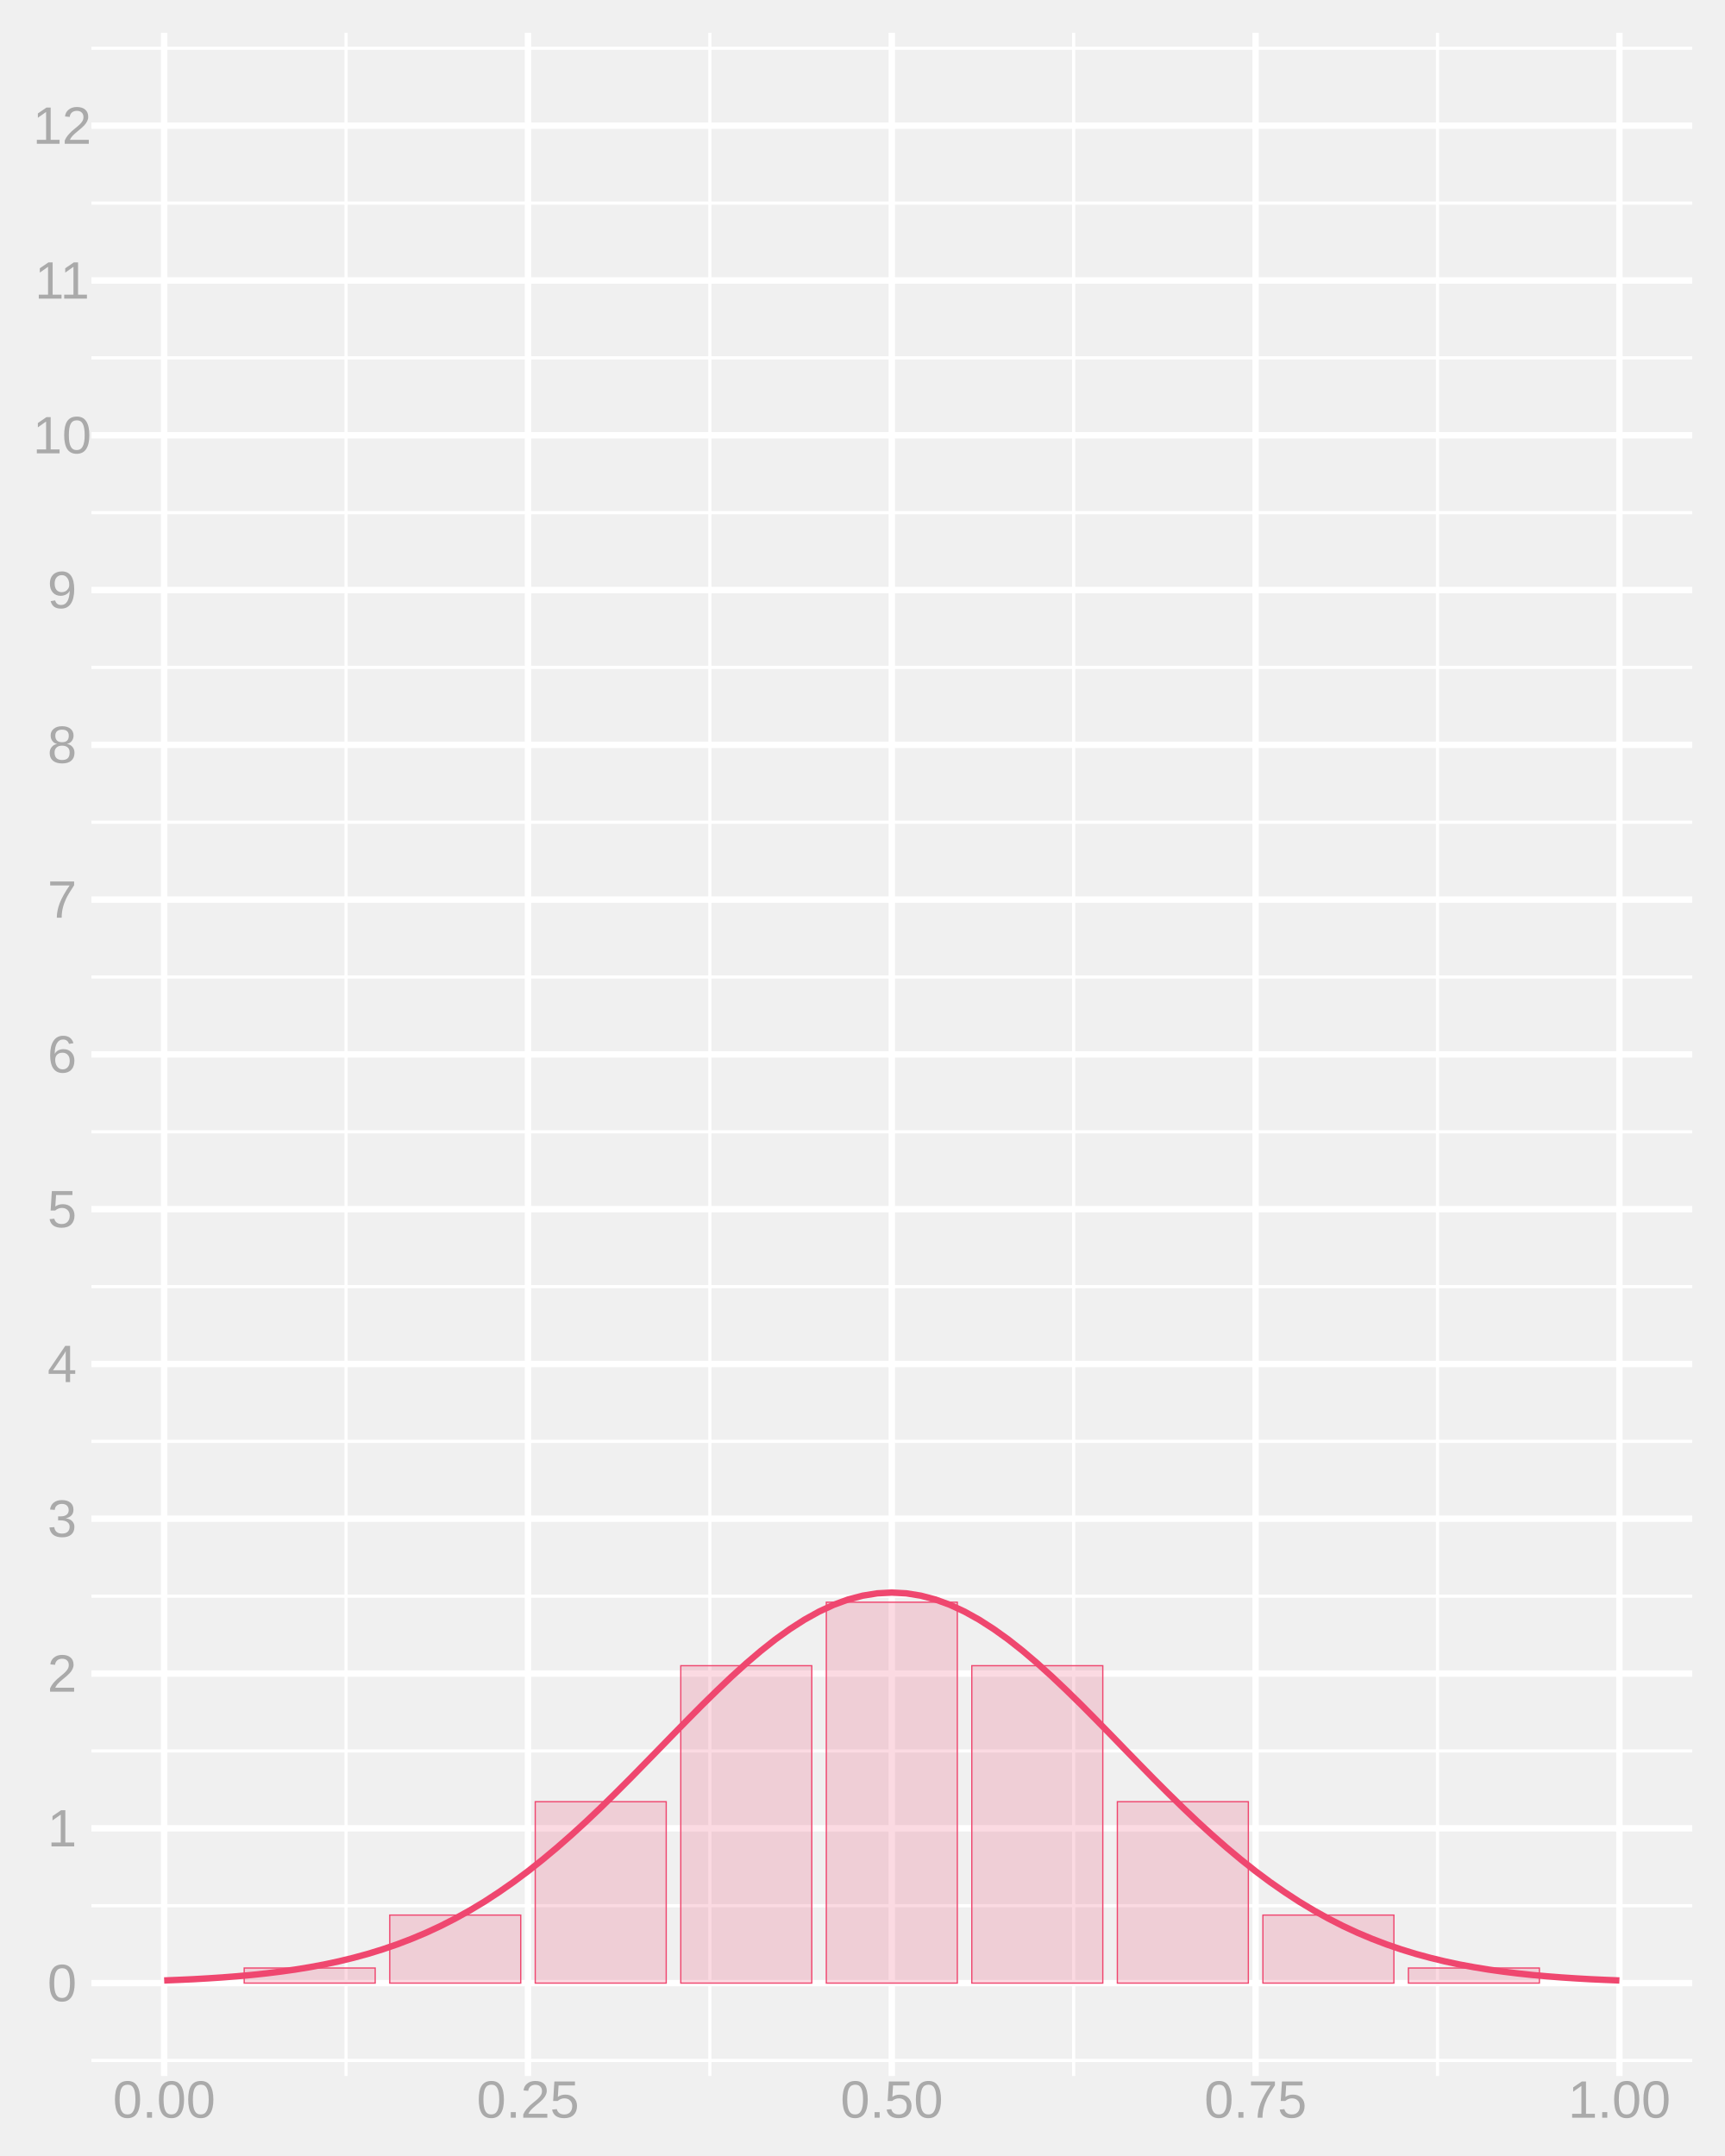
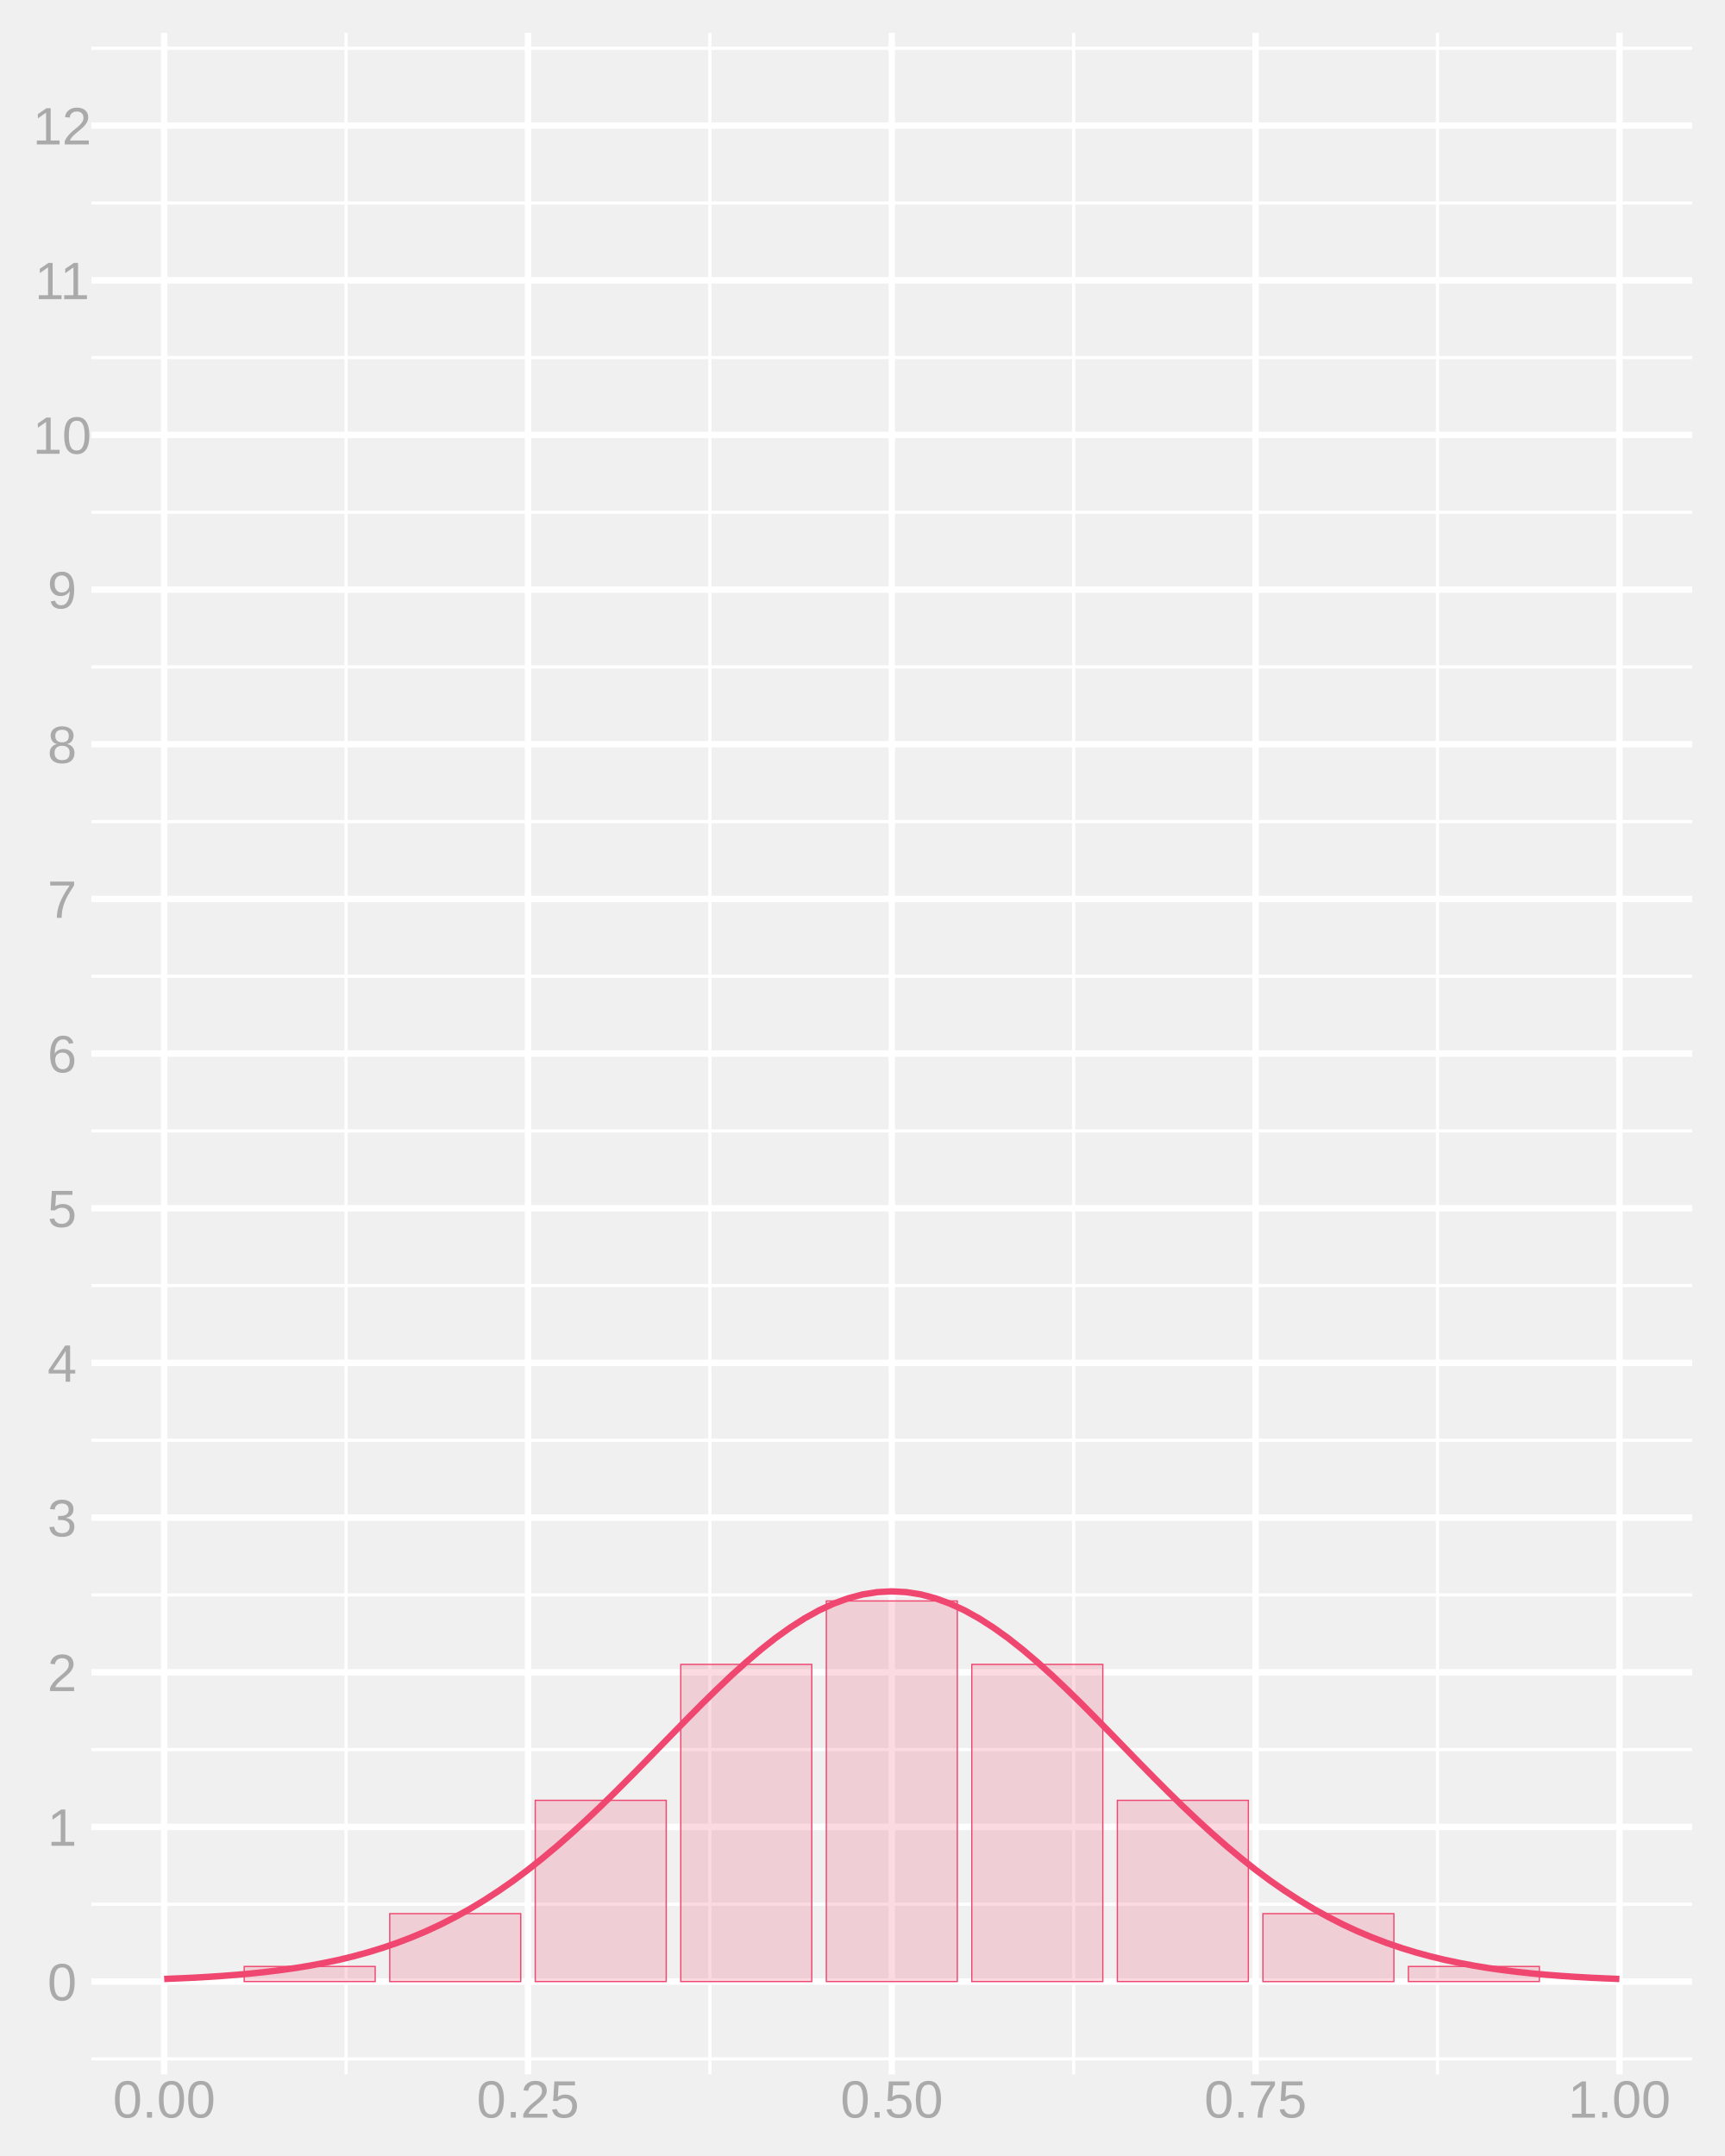
<svg xmlns="http://www.w3.org/2000/svg" width="288.00pt" height="360.00pt" viewBox="0 0 288.00 360.00">
  <g class="svglite">
    <defs>
      <style type="text/css">
    .svglite line, .svglite polyline, .svglite polygon, .svglite path, .svglite rect, .svglite circle {
      fill: none;
      stroke: #000000;
      stroke-linecap: round;
      stroke-linejoin: round;
      stroke-miterlimit: 10.00;
    }
    .svglite text {
      white-space: pre;
    }
    .svglite g.glyphgroup path {
      fill: inherit;
      stroke: none;
    }
  </style>
    </defs>
    <rect width="100%" height="100%" style="stroke: none; fill: none;" />
    <defs>
      <clipPath id="cpMC4wMHwyODguMDB8MC4wMHwzNjAuMDA=">
        <rect x="0.00" y="0.00" width="288.00" height="360.00" />
      </clipPath>
    </defs>
    <g clip-path="url(#cpMC4wMHwyODguMDB8MC4wMHwzNjAuMDA=)">
      <rect x="0" y="0.00" width="288.00" height="360.00" style="stroke-width: 1.07; stroke: none;" />
    </g>
    <defs>
-       <clipPath id="cpMTUuMjZ8MjgyLjUyfDUuNDh8MzQ2LjY0">
-         <rect x="15.26" y="5.48" width="267.26" height="341.16" />
+       <clipPath id="cpMTUuMjZ8MjgyLjUyfDUuNDh8MzQ2LjM3">
+         <rect x="15.26" y="5.48" width="267.26" height="340.89" />
      </clipPath>
    </defs>
-     <g clip-path="url(#cpMTUuMjZ8MjgyLjUyfDUuNDh8MzQ2LjY0)">
-       <rect x="15.26" y="5.48" width="267.26" height="341.16" style="stroke-width: 1.07; stroke: none;" />
-       <polyline points="15.26,344.05 282.52,344.05 " style="stroke-width: 0.53; stroke: #FFFFFF; stroke-linecap: butt;" />
-       <polyline points="15.26,318.21 282.52,318.21 " style="stroke-width: 0.53; stroke: #FFFFFF; stroke-linecap: butt;" />
-       <polyline points="15.26,292.36 282.52,292.36 " style="stroke-width: 0.53; stroke: #FFFFFF; stroke-linecap: butt;" />
-       <polyline points="15.26,266.52 282.52,266.52 " style="stroke-width: 0.53; stroke: #FFFFFF; stroke-linecap: butt;" />
-       <polyline points="15.26,240.67 282.52,240.67 " style="stroke-width: 0.53; stroke: #FFFFFF; stroke-linecap: butt;" />
-       <polyline points="15.26,214.83 282.52,214.83 " style="stroke-width: 0.53; stroke: #FFFFFF; stroke-linecap: butt;" />
-       <polyline points="15.26,188.98 282.52,188.98 " style="stroke-width: 0.53; stroke: #FFFFFF; stroke-linecap: butt;" />
-       <polyline points="15.26,163.14 282.52,163.14 " style="stroke-width: 0.53; stroke: #FFFFFF; stroke-linecap: butt;" />
-       <polyline points="15.26,137.29 282.52,137.29 " style="stroke-width: 0.53; stroke: #FFFFFF; stroke-linecap: butt;" />
-       <polyline points="15.26,111.44 282.52,111.44 " style="stroke-width: 0.53; stroke: #FFFFFF; stroke-linecap: butt;" />
-       <polyline points="15.26,85.60 282.52,85.60 " style="stroke-width: 0.53; stroke: #FFFFFF; stroke-linecap: butt;" />
-       <polyline points="15.26,59.75 282.52,59.75 " style="stroke-width: 0.53; stroke: #FFFFFF; stroke-linecap: butt;" />
-       <polyline points="15.26,33.91 282.52,33.91 " style="stroke-width: 0.53; stroke: #FFFFFF; stroke-linecap: butt;" />
+     <g clip-path="url(#cpMTUuMjZ8MjgyLjUyfDUuNDh8MzQ2LjM3)">
+       <rect x="15.26" y="5.48" width="267.26" height="340.89" style="stroke-width: 1.07; stroke: none;" />
+       <polyline points="15.26,343.79 282.52,343.79 " style="stroke-width: 0.53; stroke: #FFFFFF; stroke-linecap: butt;" />
+       <polyline points="15.26,317.96 282.52,317.96 " style="stroke-width: 0.53; stroke: #FFFFFF; stroke-linecap: butt;" />
+       <polyline points="15.26,292.14 282.52,292.14 " style="stroke-width: 0.53; stroke: #FFFFFF; stroke-linecap: butt;" />
+       <polyline points="15.26,266.31 282.52,266.31 " style="stroke-width: 0.53; stroke: #FFFFFF; stroke-linecap: butt;" />
+       <polyline points="15.26,240.49 282.52,240.49 " style="stroke-width: 0.53; stroke: #FFFFFF; stroke-linecap: butt;" />
+       <polyline points="15.26,214.66 282.52,214.66 " style="stroke-width: 0.53; stroke: #FFFFFF; stroke-linecap: butt;" />
+       <polyline points="15.26,188.84 282.52,188.84 " style="stroke-width: 0.53; stroke: #FFFFFF; stroke-linecap: butt;" />
+       <polyline points="15.26,163.01 282.52,163.01 " style="stroke-width: 0.53; stroke: #FFFFFF; stroke-linecap: butt;" />
+       <polyline points="15.26,137.19 282.52,137.19 " style="stroke-width: 0.53; stroke: #FFFFFF; stroke-linecap: butt;" />
+       <polyline points="15.26,111.36 282.52,111.36 " style="stroke-width: 0.53; stroke: #FFFFFF; stroke-linecap: butt;" />
+       <polyline points="15.26,85.54 282.52,85.54 " style="stroke-width: 0.53; stroke: #FFFFFF; stroke-linecap: butt;" />
+       <polyline points="15.26,59.71 282.52,59.71 " style="stroke-width: 0.53; stroke: #FFFFFF; stroke-linecap: butt;" />
+       <polyline points="15.26,33.89 282.52,33.89 " style="stroke-width: 0.53; stroke: #FFFFFF; stroke-linecap: butt;" />
      <polyline points="15.26,8.06 282.52,8.06 " style="stroke-width: 0.53; stroke: #FFFFFF; stroke-linecap: butt;" />
-       <polyline points="57.78,346.64 57.78,5.48 " style="stroke-width: 0.53; stroke: #FFFFFF; stroke-linecap: butt;" />
-       <polyline points="118.52,346.64 118.52,5.48 " style="stroke-width: 0.53; stroke: #FFFFFF; stroke-linecap: butt;" />
-       <polyline points="179.26,346.64 179.26,5.48 " style="stroke-width: 0.53; stroke: #FFFFFF; stroke-linecap: butt;" />
-       <polyline points="240.00,346.64 240.00,5.48 " style="stroke-width: 0.53; stroke: #FFFFFF; stroke-linecap: butt;" />
-       <polyline points="15.26,331.13 282.52,331.13 " style="stroke-width: 1.07; stroke: #FFFFFF; stroke-linecap: butt;" />
-       <polyline points="15.26,305.28 282.52,305.28 " style="stroke-width: 1.07; stroke: #FFFFFF; stroke-linecap: butt;" />
-       <polyline points="15.26,279.44 282.52,279.44 " style="stroke-width: 1.07; stroke: #FFFFFF; stroke-linecap: butt;" />
-       <polyline points="15.26,253.59 282.52,253.59 " style="stroke-width: 1.07; stroke: #FFFFFF; stroke-linecap: butt;" />
-       <polyline points="15.26,227.75 282.52,227.75 " style="stroke-width: 1.07; stroke: #FFFFFF; stroke-linecap: butt;" />
-       <polyline points="15.26,201.90 282.52,201.90 " style="stroke-width: 1.07; stroke: #FFFFFF; stroke-linecap: butt;" />
-       <polyline points="15.26,176.06 282.52,176.06 " style="stroke-width: 1.07; stroke: #FFFFFF; stroke-linecap: butt;" />
-       <polyline points="15.26,150.21 282.52,150.21 " style="stroke-width: 1.07; stroke: #FFFFFF; stroke-linecap: butt;" />
-       <polyline points="15.26,124.37 282.52,124.37 " style="stroke-width: 1.07; stroke: #FFFFFF; stroke-linecap: butt;" />
-       <polyline points="15.26,98.52 282.52,98.52 " style="stroke-width: 1.07; stroke: #FFFFFF; stroke-linecap: butt;" />
-       <polyline points="15.26,72.68 282.52,72.68 " style="stroke-width: 1.07; stroke: #FFFFFF; stroke-linecap: butt;" />
-       <polyline points="15.26,46.83 282.52,46.83 " style="stroke-width: 1.07; stroke: #FFFFFF; stroke-linecap: butt;" />
-       <polyline points="15.26,20.99 282.52,20.99 " style="stroke-width: 1.07; stroke: #FFFFFF; stroke-linecap: butt;" />
-       <polyline points="27.41,346.64 27.41,5.48 " style="stroke-width: 1.07; stroke: #FFFFFF; stroke-linecap: butt;" />
-       <polyline points="88.15,346.64 88.15,5.48 " style="stroke-width: 1.07; stroke: #FFFFFF; stroke-linecap: butt;" />
-       <polyline points="148.89,346.64 148.89,5.48 " style="stroke-width: 1.07; stroke: #FFFFFF; stroke-linecap: butt;" />
-       <polyline points="209.63,346.64 209.63,5.48 " style="stroke-width: 1.07; stroke: #FFFFFF; stroke-linecap: butt;" />
-       <polyline points="270.37,346.64 270.37,5.48 " style="stroke-width: 1.07; stroke: #FFFFFF; stroke-linecap: butt;" />
-       <rect x="40.77" y="328.61" width="21.87" height="2.52" style="stroke-width: 0.21; stroke: #EF476F; stroke-linecap: butt; stroke-linejoin: miter; fill: #EF476F; fill-opacity: 0.20;" />
-       <rect x="65.07" y="319.77" width="21.87" height="11.36" style="stroke-width: 0.21; stroke: #EF476F; stroke-linecap: butt; stroke-linejoin: miter; fill: #EF476F; fill-opacity: 0.20;" />
-       <rect x="89.36" y="300.84" width="21.87" height="30.29" style="stroke-width: 0.21; stroke: #EF476F; stroke-linecap: butt; stroke-linejoin: miter; fill: #EF476F; fill-opacity: 0.20;" />
-       <rect x="113.66" y="278.13" width="21.87" height="53.00" style="stroke-width: 0.21; stroke: #EF476F; stroke-linecap: butt; stroke-linejoin: miter; fill: #EF476F; fill-opacity: 0.20;" />
-       <rect x="137.96" y="267.53" width="21.87" height="63.60" style="stroke-width: 0.21; stroke: #EF476F; stroke-linecap: butt; stroke-linejoin: miter; fill: #EF476F; fill-opacity: 0.20;" />
-       <rect x="162.25" y="278.13" width="21.87" height="53.00" style="stroke-width: 0.21; stroke: #EF476F; stroke-linecap: butt; stroke-linejoin: miter; fill: #EF476F; fill-opacity: 0.20;" />
-       <rect x="186.55" y="300.84" width="21.87" height="30.29" style="stroke-width: 0.21; stroke: #EF476F; stroke-linecap: butt; stroke-linejoin: miter; fill: #EF476F; fill-opacity: 0.20;" />
-       <rect x="210.85" y="319.77" width="21.87" height="11.36" style="stroke-width: 0.21; stroke: #EF476F; stroke-linecap: butt; stroke-linejoin: miter; fill: #EF476F; fill-opacity: 0.20;" />
-       <rect x="235.14" y="328.61" width="21.87" height="2.52" style="stroke-width: 0.21; stroke: #EF476F; stroke-linecap: butt; stroke-linejoin: miter; fill: #EF476F; fill-opacity: 0.20;" />
-       <polyline points="27.41,330.69 29.84,330.59 32.27,330.48 34.70,330.34 37.13,330.18 39.56,329.99 41.99,329.77 44.42,329.51 46.85,329.21 49.28,328.87 51.71,328.47 54.13,328.02 56.56,327.50 58.99,326.91 61.42,326.25 63.85,325.50 66.28,324.67 68.71,323.74 71.14,322.72 73.57,321.59 76.00,320.35 78.43,319.00 80.86,317.54 83.29,315.95 85.72,314.26 88.15,312.45 90.58,310.52 93.01,308.49 95.44,306.36 97.87,304.14 100.30,301.83 102.73,299.45 105.16,297.02 107.59,294.54 110.02,292.05 112.45,289.55 114.88,287.07 117.31,284.62 119.74,282.24 122.16,279.94 124.59,277.74 127.02,275.67 129.45,273.75 131.88,272.01 134.31,270.45 136.74,269.10 139.17,267.97 141.60,267.08 144.03,266.44 146.46,266.05 148.89,265.92 151.32,266.05 153.75,266.44 156.18,267.08 158.61,267.97 161.04,269.10 163.47,270.45 165.90,272.01 168.33,273.75 170.76,275.67 173.19,277.74 175.62,279.94 178.05,282.24 180.48,284.62 182.91,287.07 185.34,289.55 187.76,292.05 190.19,294.54 192.62,297.02 195.05,299.45 197.48,301.83 199.91,304.14 202.34,306.36 204.77,308.49 207.20,310.52 209.63,312.45 212.06,314.26 214.49,315.95 216.92,317.54 219.35,319.00 221.78,320.35 224.21,321.59 226.64,322.72 229.07,323.74 231.50,324.67 233.93,325.50 236.36,326.25 238.79,326.91 241.22,327.50 243.65,328.02 246.08,328.47 248.51,328.87 250.94,329.21 253.36,329.51 255.79,329.77 258.22,329.99 260.65,330.18 263.08,330.34 265.51,330.48 267.94,330.59 270.37,330.69 " style="stroke-width: 1.07; stroke: #EF476F; stroke-linecap: butt;" />
+       <polyline points="57.78,346.37 57.78,5.48 " style="stroke-width: 0.53; stroke: #FFFFFF; stroke-linecap: butt;" />
+       <polyline points="118.52,346.37 118.52,5.48 " style="stroke-width: 0.53; stroke: #FFFFFF; stroke-linecap: butt;" />
+       <polyline points="179.26,346.37 179.26,5.48 " style="stroke-width: 0.53; stroke: #FFFFFF; stroke-linecap: butt;" />
+       <polyline points="240.00,346.37 240.00,5.48 " style="stroke-width: 0.53; stroke: #FFFFFF; stroke-linecap: butt;" />
+       <polyline points="15.26,330.88 282.52,330.88 " style="stroke-width: 1.07; stroke: #FFFFFF; stroke-linecap: butt;" />
+       <polyline points="15.26,305.05 282.52,305.05 " style="stroke-width: 1.07; stroke: #FFFFFF; stroke-linecap: butt;" />
+       <polyline points="15.26,279.23 282.52,279.23 " style="stroke-width: 1.07; stroke: #FFFFFF; stroke-linecap: butt;" />
+       <polyline points="15.26,253.40 282.52,253.40 " style="stroke-width: 1.07; stroke: #FFFFFF; stroke-linecap: butt;" />
+       <polyline points="15.26,227.57 282.52,227.57 " style="stroke-width: 1.07; stroke: #FFFFFF; stroke-linecap: butt;" />
+       <polyline points="15.26,201.75 282.52,201.75 " style="stroke-width: 1.07; stroke: #FFFFFF; stroke-linecap: butt;" />
+       <polyline points="15.26,175.92 282.52,175.92 " style="stroke-width: 1.07; stroke: #FFFFFF; stroke-linecap: butt;" />
+       <polyline points="15.26,150.10 282.52,150.10 " style="stroke-width: 1.07; stroke: #FFFFFF; stroke-linecap: butt;" />
+       <polyline points="15.26,124.27 282.52,124.27 " style="stroke-width: 1.07; stroke: #FFFFFF; stroke-linecap: butt;" />
+       <polyline points="15.26,98.45 282.52,98.45 " style="stroke-width: 1.07; stroke: #FFFFFF; stroke-linecap: butt;" />
+       <polyline points="15.26,72.62 282.52,72.62 " style="stroke-width: 1.07; stroke: #FFFFFF; stroke-linecap: butt;" />
+       <polyline points="15.26,46.80 282.52,46.80 " style="stroke-width: 1.07; stroke: #FFFFFF; stroke-linecap: butt;" />
+       <polyline points="15.26,20.97 282.52,20.97 " style="stroke-width: 1.07; stroke: #FFFFFF; stroke-linecap: butt;" />
+       <polyline points="27.41,346.37 27.41,5.48 " style="stroke-width: 1.07; stroke: #FFFFFF; stroke-linecap: butt;" />
+       <polyline points="88.15,346.37 88.15,5.48 " style="stroke-width: 1.07; stroke: #FFFFFF; stroke-linecap: butt;" />
+       <polyline points="148.89,346.37 148.89,5.48 " style="stroke-width: 1.07; stroke: #FFFFFF; stroke-linecap: butt;" />
+       <polyline points="209.63,346.37 209.63,5.48 " style="stroke-width: 1.07; stroke: #FFFFFF; stroke-linecap: butt;" />
+       <polyline points="270.37,346.37 270.37,5.48 " style="stroke-width: 1.07; stroke: #FFFFFF; stroke-linecap: butt;" />
+       <rect x="40.77" y="328.35" width="21.87" height="2.52" style="stroke-width: 0.21; stroke: #EF476F; stroke-linecap: butt; stroke-linejoin: miter; fill: #EF476F; fill-opacity: 0.20;" />
+       <rect x="65.07" y="319.53" width="21.87" height="11.35" style="stroke-width: 0.21; stroke: #EF476F; stroke-linecap: butt; stroke-linejoin: miter; fill: #EF476F; fill-opacity: 0.20;" />
+       <rect x="89.36" y="300.61" width="21.87" height="30.26" style="stroke-width: 0.21; stroke: #EF476F; stroke-linecap: butt; stroke-linejoin: miter; fill: #EF476F; fill-opacity: 0.20;" />
+       <rect x="113.66" y="277.91" width="21.87" height="52.96" style="stroke-width: 0.21; stroke: #EF476F; stroke-linecap: butt; stroke-linejoin: miter; fill: #EF476F; fill-opacity: 0.20;" />
+       <rect x="137.96" y="267.32" width="21.87" height="63.55" style="stroke-width: 0.21; stroke: #EF476F; stroke-linecap: butt; stroke-linejoin: miter; fill: #EF476F; fill-opacity: 0.20;" />
+       <rect x="162.25" y="277.91" width="21.87" height="52.96" style="stroke-width: 0.21; stroke: #EF476F; stroke-linecap: butt; stroke-linejoin: miter; fill: #EF476F; fill-opacity: 0.20;" />
+       <rect x="186.55" y="300.61" width="21.87" height="30.26" style="stroke-width: 0.21; stroke: #EF476F; stroke-linecap: butt; stroke-linejoin: miter; fill: #EF476F; fill-opacity: 0.20;" />
+       <rect x="210.85" y="319.53" width="21.87" height="11.35" style="stroke-width: 0.21; stroke: #EF476F; stroke-linecap: butt; stroke-linejoin: miter; fill: #EF476F; fill-opacity: 0.20;" />
+       <rect x="235.14" y="328.35" width="21.87" height="2.52" style="stroke-width: 0.21; stroke: #EF476F; stroke-linecap: butt; stroke-linejoin: miter; fill: #EF476F; fill-opacity: 0.20;" />
+       <polyline points="27.41,330.44 29.84,330.34 32.27,330.23 34.70,330.09 37.13,329.93 39.56,329.74 41.99,329.52 44.42,329.26 46.85,328.96 49.28,328.62 51.71,328.22 54.13,327.76 56.56,327.25 58.99,326.66 61.42,326.00 63.85,325.25 66.28,324.42 68.71,323.49 71.14,322.47 73.57,321.34 76.00,320.10 78.43,318.76 80.86,317.29 83.29,315.71 85.72,314.02 88.15,312.21 90.58,310.28 93.01,308.25 95.44,306.12 97.87,303.90 100.30,301.60 102.73,299.22 105.16,296.79 107.59,294.32 110.02,291.82 112.45,289.33 114.88,286.85 117.31,284.40 119.74,282.02 122.16,279.72 124.59,277.53 127.02,275.46 129.45,273.54 131.88,271.80 134.31,270.24 136.74,268.89 139.17,267.77 141.60,266.88 144.03,266.23 146.46,265.85 148.89,265.72 151.32,265.85 153.75,266.23 156.18,266.88 158.61,267.77 161.04,268.89 163.47,270.24 165.90,271.80 168.33,273.54 170.76,275.46 173.19,277.53 175.62,279.72 178.05,282.02 180.48,284.40 182.91,286.85 185.34,289.33 187.76,291.82 190.19,294.32 192.62,296.79 195.05,299.22 197.48,301.60 199.91,303.90 202.34,306.12 204.77,308.25 207.20,310.28 209.63,312.21 212.06,314.02 214.49,315.71 216.92,317.29 219.35,318.76 221.78,320.10 224.21,321.34 226.64,322.47 229.07,323.49 231.50,324.42 233.93,325.25 236.36,326.00 238.79,326.66 241.22,327.25 243.65,327.76 246.08,328.22 248.51,328.62 250.94,328.96 253.36,329.26 255.79,329.52 258.22,329.74 260.65,329.93 263.08,330.09 265.51,330.23 267.94,330.34 270.37,330.44 " style="stroke-width: 1.07; stroke: #EF476F; stroke-linecap: butt;" />
    </g>
    <g clip-path="url(#cpMC4wMHwyODguMDB8MC4wMHwzNjAuMDA=)">
-       <text x="10.37" y="334.16" text-anchor="middle" style="font-size: 8.80px;fill: #AAAAAA; font-family: &quot;Arimo&quot;;" textLength="4.89px" lengthAdjust="spacingAndGlyphs">0</text>
-       <text x="10.37" y="308.31" text-anchor="middle" style="font-size: 8.80px;fill: #AAAAAA; font-family: &quot;Arimo&quot;;" textLength="4.89px" lengthAdjust="spacingAndGlyphs">1</text>
-       <text x="10.37" y="282.47" text-anchor="middle" style="font-size: 8.80px;fill: #AAAAAA; font-family: &quot;Arimo&quot;;" textLength="4.89px" lengthAdjust="spacingAndGlyphs">2</text>
-       <text x="10.37" y="256.62" text-anchor="middle" style="font-size: 8.80px;fill: #AAAAAA; font-family: &quot;Arimo&quot;;" textLength="4.89px" lengthAdjust="spacingAndGlyphs">3</text>
-       <text x="10.37" y="230.78" text-anchor="middle" style="font-size: 8.80px;fill: #AAAAAA; font-family: &quot;Arimo&quot;;" textLength="4.89px" lengthAdjust="spacingAndGlyphs">4</text>
-       <text x="10.37" y="204.93" text-anchor="middle" style="font-size: 8.80px;fill: #AAAAAA; font-family: &quot;Arimo&quot;;" textLength="4.89px" lengthAdjust="spacingAndGlyphs">5</text>
-       <text x="10.37" y="179.09" text-anchor="middle" style="font-size: 8.80px;fill: #AAAAAA; font-family: &quot;Arimo&quot;;" textLength="4.89px" lengthAdjust="spacingAndGlyphs">6</text>
-       <text x="10.37" y="153.24" text-anchor="middle" style="font-size: 8.80px;fill: #AAAAAA; font-family: &quot;Arimo&quot;;" textLength="4.89px" lengthAdjust="spacingAndGlyphs">7</text>
-       <text x="10.37" y="127.40" text-anchor="middle" style="font-size: 8.80px;fill: #AAAAAA; font-family: &quot;Arimo&quot;;" textLength="4.89px" lengthAdjust="spacingAndGlyphs">8</text>
-       <text x="10.37" y="101.55" text-anchor="middle" style="font-size: 8.80px;fill: #AAAAAA; font-family: &quot;Arimo&quot;;" textLength="4.89px" lengthAdjust="spacingAndGlyphs">9</text>
-       <text x="10.37" y="75.70" text-anchor="middle" style="font-size: 8.80px;fill: #AAAAAA; font-family: &quot;Arimo&quot;;" textLength="9.78px" lengthAdjust="spacingAndGlyphs">10</text>
-       <text x="10.37" y="49.86" text-anchor="middle" style="font-size: 8.80px;fill: #AAAAAA; font-family: &quot;Arimo&quot;;" textLength="9.12px" lengthAdjust="spacingAndGlyphs">11</text>
-       <text x="10.37" y="24.01" text-anchor="middle" style="font-size: 8.80px;fill: #AAAAAA; font-family: &quot;Arimo&quot;;" textLength="9.78px" lengthAdjust="spacingAndGlyphs">12</text>
-       <text x="27.41" y="353.61" text-anchor="middle" style="font-size: 8.80px;fill: #AAAAAA; font-family: &quot;Arimo&quot;;" textLength="17.11px" lengthAdjust="spacingAndGlyphs">0.00</text>
-       <text x="88.15" y="353.61" text-anchor="middle" style="font-size: 8.80px;fill: #AAAAAA; font-family: &quot;Arimo&quot;;" textLength="17.11px" lengthAdjust="spacingAndGlyphs">0.25</text>
-       <text x="148.89" y="353.61" text-anchor="middle" style="font-size: 8.80px;fill: #AAAAAA; font-family: &quot;Arimo&quot;;" textLength="17.11px" lengthAdjust="spacingAndGlyphs">0.50</text>
-       <text x="209.63" y="353.61" text-anchor="middle" style="font-size: 8.80px;fill: #AAAAAA; font-family: &quot;Arimo&quot;;" textLength="17.11px" lengthAdjust="spacingAndGlyphs">0.75</text>
-       <text x="270.37" y="353.61" text-anchor="middle" style="font-size: 8.80px;fill: #AAAAAA; font-family: &quot;Arimo&quot;;" textLength="17.11px" lengthAdjust="spacingAndGlyphs">1.00</text>
+       <text x="10.37" y="334.03" text-anchor="middle" style="font-size: 8.80px;fill: #AAAAAA; font-family: &quot;Arial&quot;;" textLength="4.89px" lengthAdjust="spacingAndGlyphs">0</text>
+       <text x="10.37" y="308.20" text-anchor="middle" style="font-size: 8.80px;fill: #AAAAAA; font-family: &quot;Arial&quot;;" textLength="4.89px" lengthAdjust="spacingAndGlyphs">1</text>
+       <text x="10.37" y="282.38" text-anchor="middle" style="font-size: 8.80px;fill: #AAAAAA; font-family: &quot;Arial&quot;;" textLength="4.89px" lengthAdjust="spacingAndGlyphs">2</text>
+       <text x="10.37" y="256.55" text-anchor="middle" style="font-size: 8.80px;fill: #AAAAAA; font-family: &quot;Arial&quot;;" textLength="4.89px" lengthAdjust="spacingAndGlyphs">3</text>
+       <text x="10.37" y="230.72" text-anchor="middle" style="font-size: 8.80px;fill: #AAAAAA; font-family: &quot;Arial&quot;;" textLength="4.89px" lengthAdjust="spacingAndGlyphs">4</text>
+       <text x="10.37" y="204.90" text-anchor="middle" style="font-size: 8.80px;fill: #AAAAAA; font-family: &quot;Arial&quot;;" textLength="4.89px" lengthAdjust="spacingAndGlyphs">5</text>
+       <text x="10.37" y="179.07" text-anchor="middle" style="font-size: 8.80px;fill: #AAAAAA; font-family: &quot;Arial&quot;;" textLength="4.89px" lengthAdjust="spacingAndGlyphs">6</text>
+       <text x="10.37" y="153.25" text-anchor="middle" style="font-size: 8.80px;fill: #AAAAAA; font-family: &quot;Arial&quot;;" textLength="4.89px" lengthAdjust="spacingAndGlyphs">7</text>
+       <text x="10.37" y="127.42" text-anchor="middle" style="font-size: 8.80px;fill: #AAAAAA; font-family: &quot;Arial&quot;;" textLength="4.89px" lengthAdjust="spacingAndGlyphs">8</text>
+       <text x="10.37" y="101.60" text-anchor="middle" style="font-size: 8.80px;fill: #AAAAAA; font-family: &quot;Arial&quot;;" textLength="4.89px" lengthAdjust="spacingAndGlyphs">9</text>
+       <text x="10.37" y="75.77" text-anchor="middle" style="font-size: 8.80px;fill: #AAAAAA; font-family: &quot;Arial&quot;;" textLength="9.78px" lengthAdjust="spacingAndGlyphs">10</text>
+       <text x="10.37" y="49.95" text-anchor="middle" style="font-size: 8.80px;fill: #AAAAAA; font-family: &quot;Arial&quot;;" textLength="9.12px" lengthAdjust="spacingAndGlyphs">11</text>
+       <text x="10.37" y="24.12" text-anchor="middle" style="font-size: 8.80px;fill: #AAAAAA; font-family: &quot;Arial&quot;;" textLength="9.78px" lengthAdjust="spacingAndGlyphs">12</text>
+       <text x="27.41" y="353.60" text-anchor="middle" style="font-size: 8.80px;fill: #AAAAAA; font-family: &quot;Arial&quot;;" textLength="17.11px" lengthAdjust="spacingAndGlyphs">0.00</text>
+       <text x="88.15" y="353.60" text-anchor="middle" style="font-size: 8.80px;fill: #AAAAAA; font-family: &quot;Arial&quot;;" textLength="17.11px" lengthAdjust="spacingAndGlyphs">0.25</text>
+       <text x="148.89" y="353.60" text-anchor="middle" style="font-size: 8.80px;fill: #AAAAAA; font-family: &quot;Arial&quot;;" textLength="17.11px" lengthAdjust="spacingAndGlyphs">0.50</text>
+       <text x="209.63" y="353.60" text-anchor="middle" style="font-size: 8.80px;fill: #AAAAAA; font-family: &quot;Arial&quot;;" textLength="17.11px" lengthAdjust="spacingAndGlyphs">0.75</text>
+       <text x="270.37" y="353.60" text-anchor="middle" style="font-size: 8.80px;fill: #AAAAAA; font-family: &quot;Arial&quot;;" textLength="17.11px" lengthAdjust="spacingAndGlyphs">1.00</text>
    </g>
  </g>
</svg>
